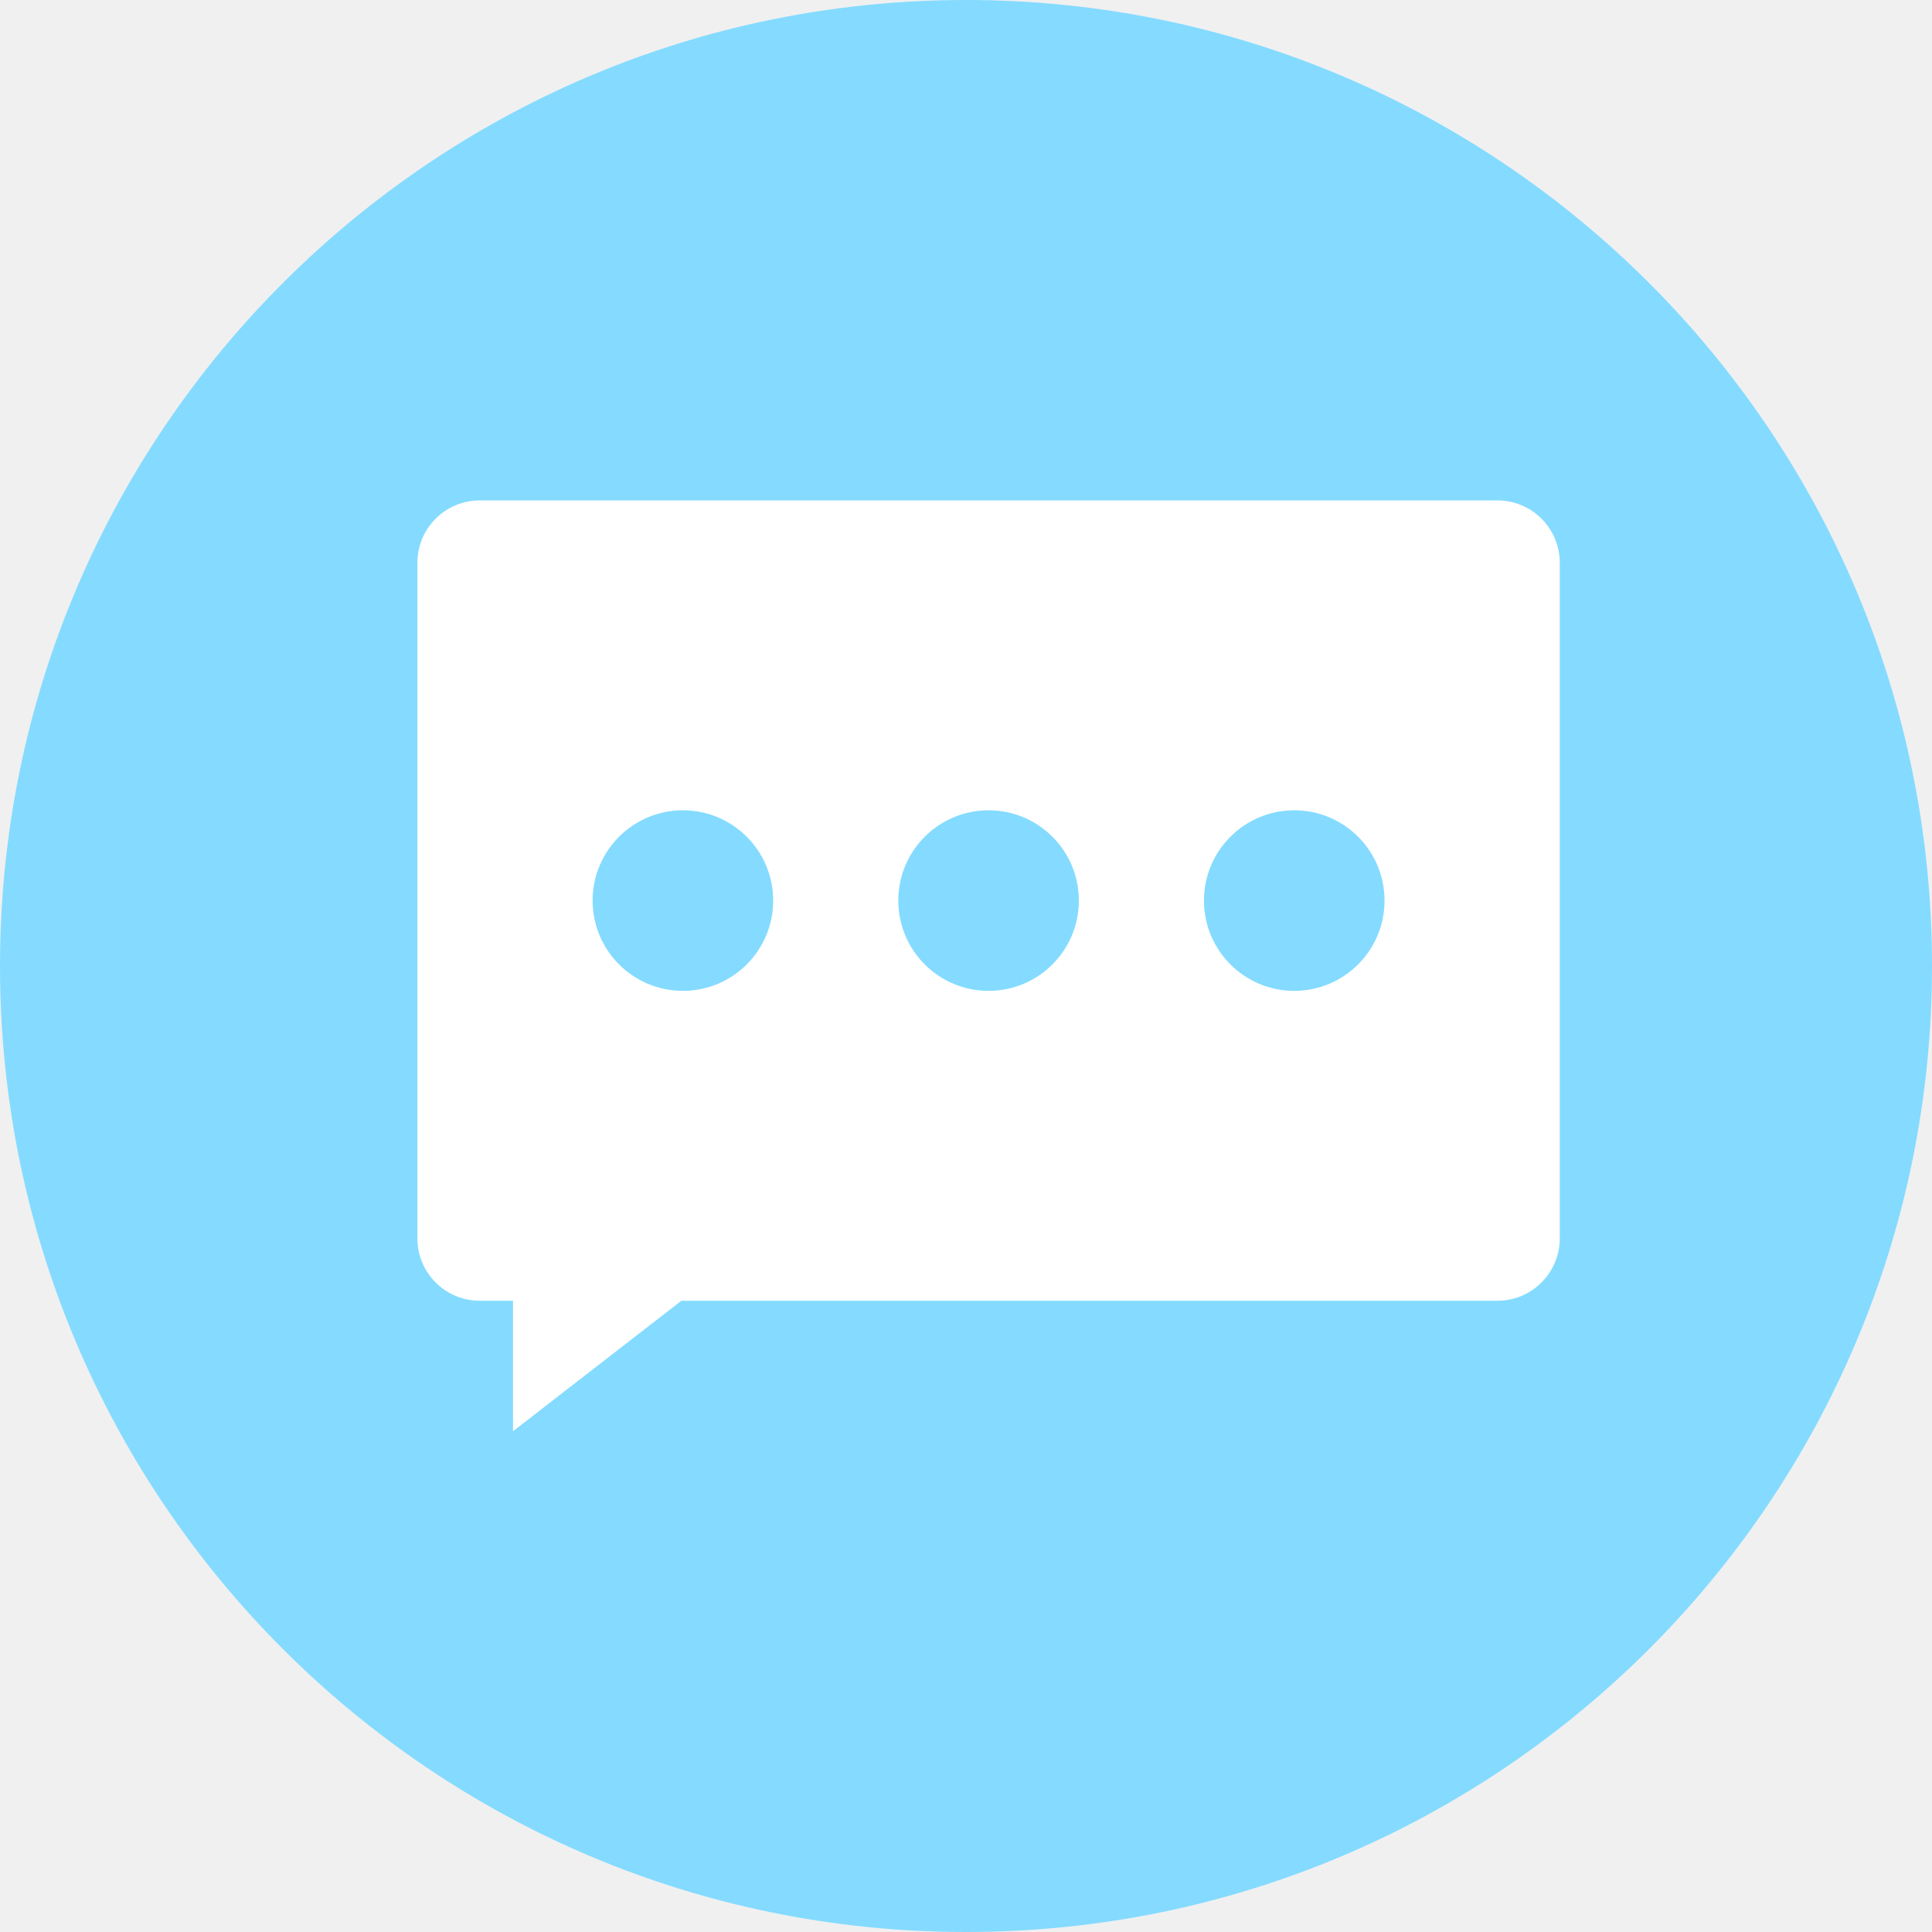
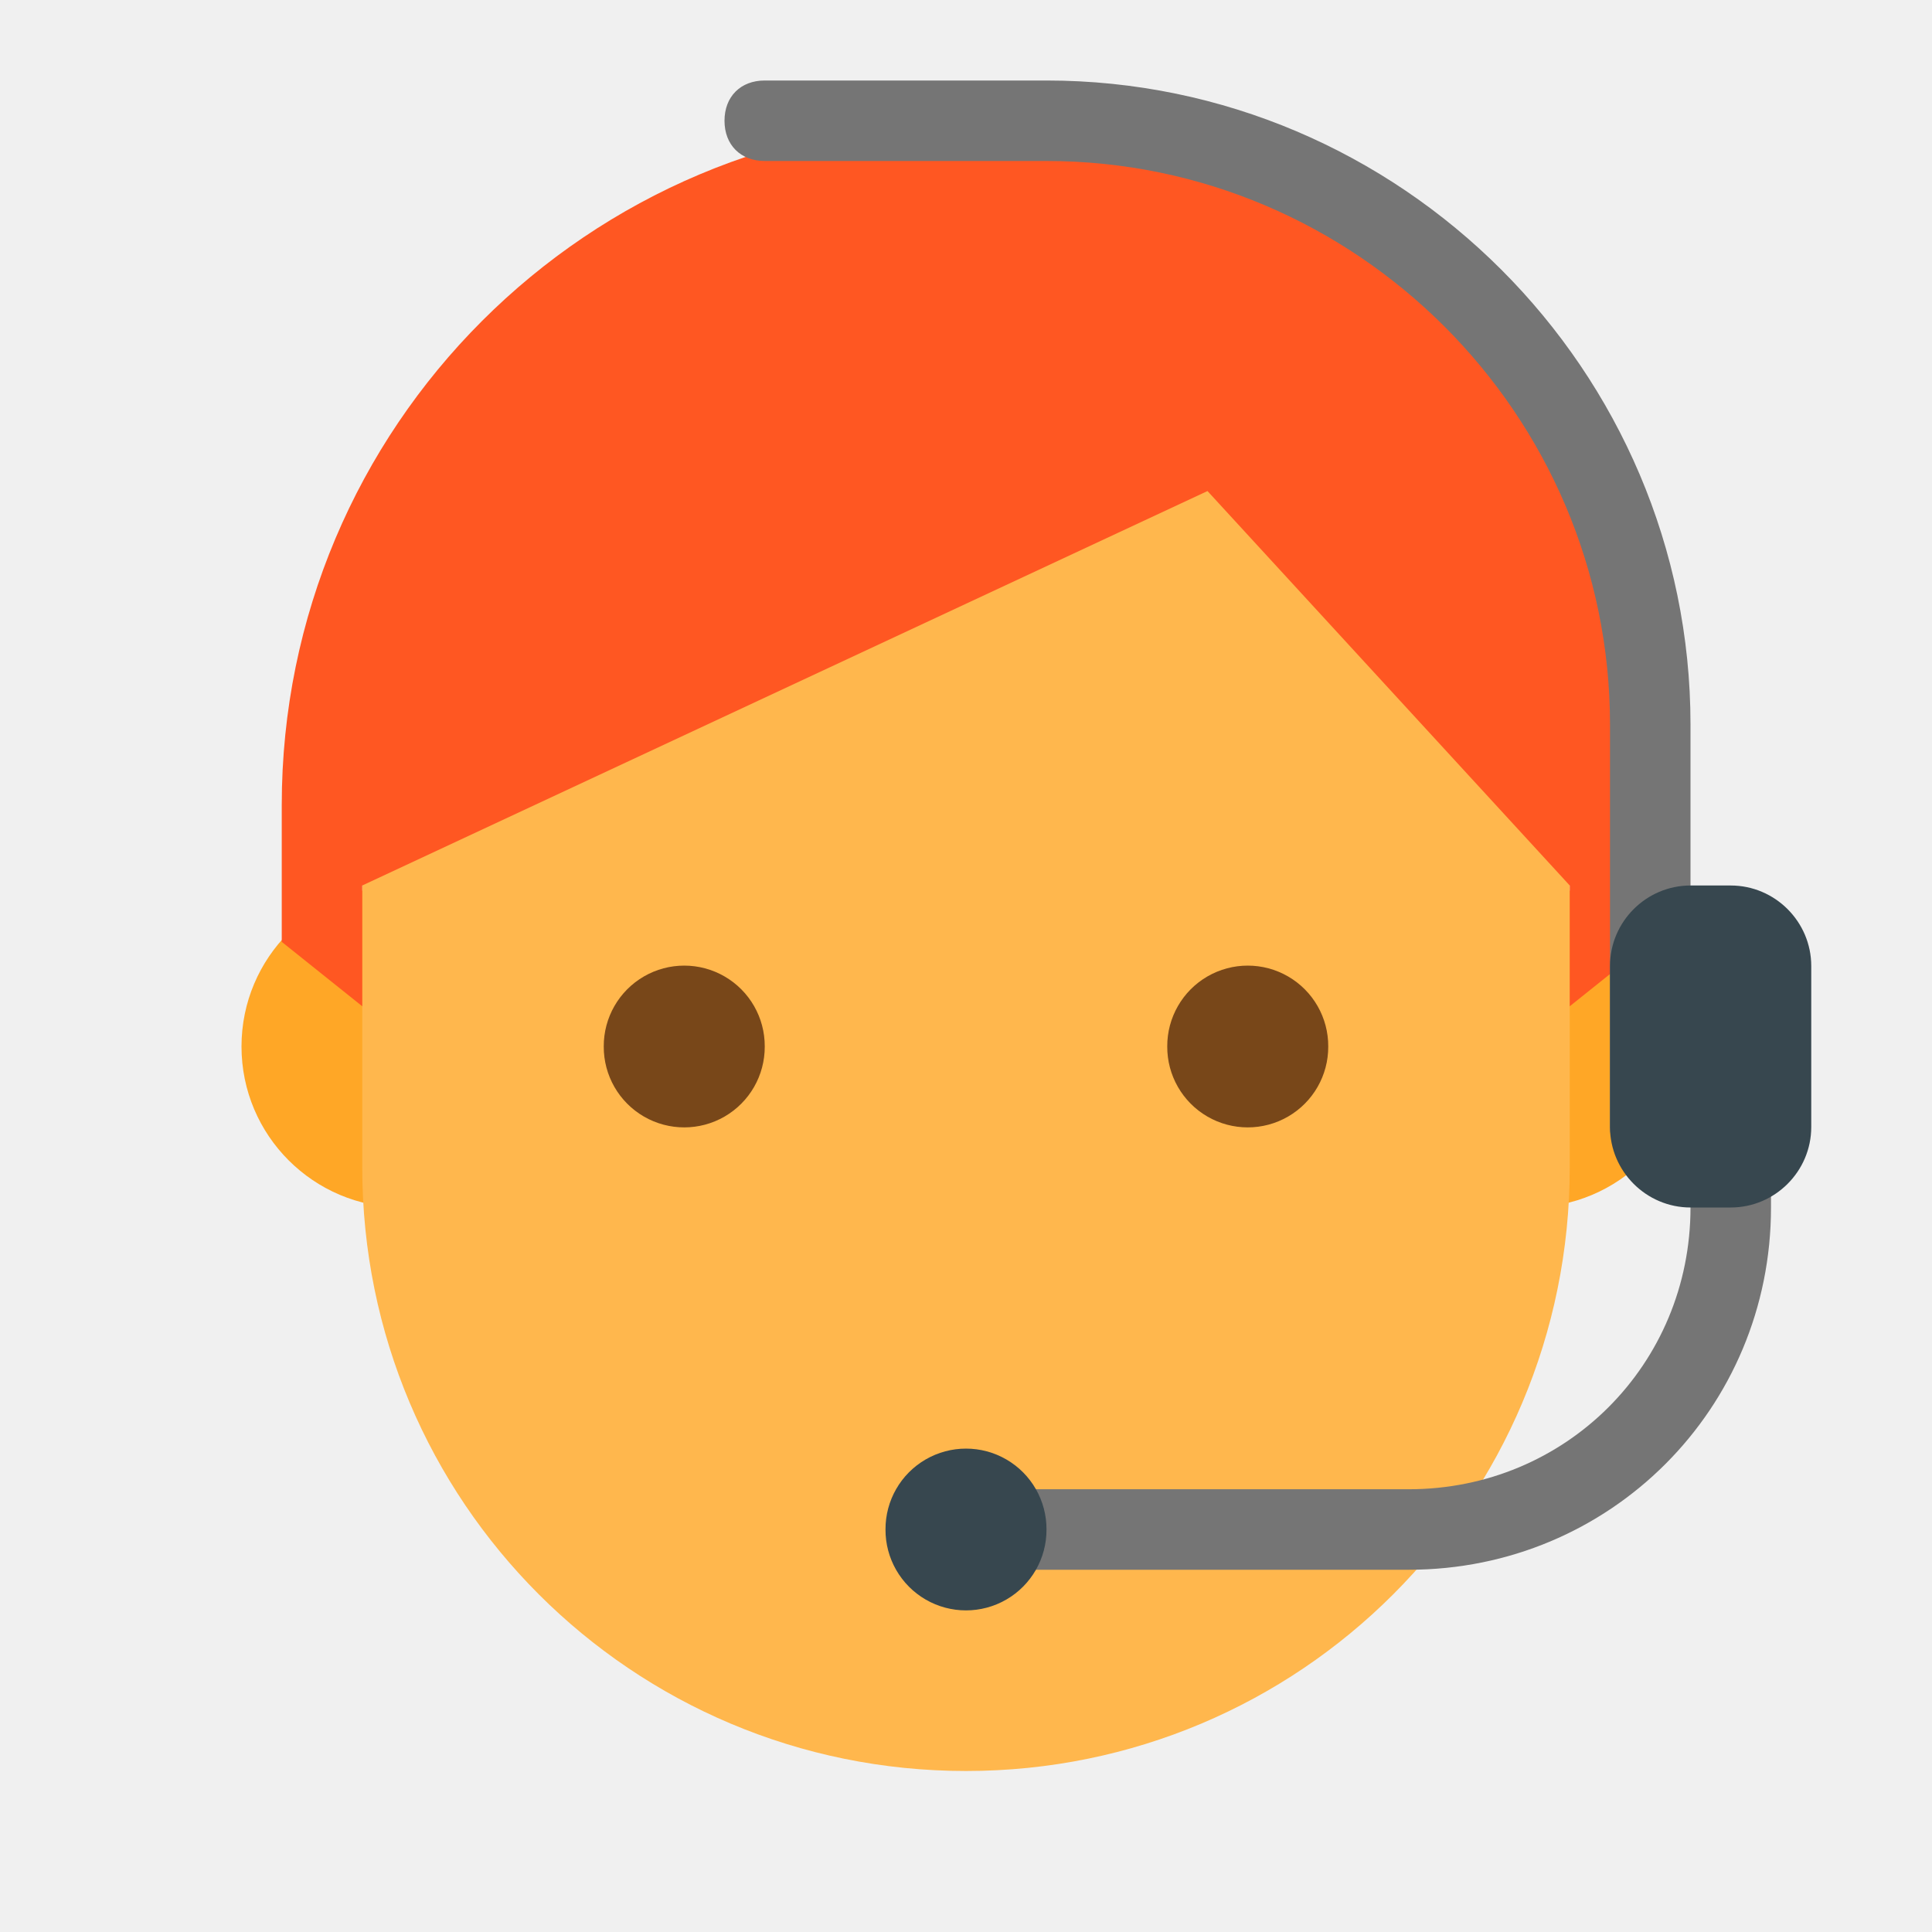
- <svg xmlns="http://www.w3.org/2000/svg" height="800px" width="800px" version="1.1" id="Layer_1" viewBox="0 0 505 505" xml:space="preserve">
-   <circle style="fill:#84DBFF;" cx="252.5" cy="252.5" r="252.5" />
-   <path style="fill:#FFFFFF;" d="M391.4,130.8h-266c-9,0-16.3,7.3-16.3,16.3v176.6c0,9,7.3,16.3,16.3,16.3h8.7v34.1l44-34.1h213.3  c9,0,16.3-7.3,16.3-16.3V147.1C407.7,138.1,400.4,130.8,391.4,130.8z" />
-   <g>
-     <circle style="fill:#84DBFF;" cx="178.5" cy="235.4" r="23.6" />
-     <circle style="fill:#84DBFF;" cx="258.4" cy="235.4" r="23.6" />
-     <circle style="fill:#84DBFF;" cx="338.3" cy="235.4" r="23.6" />
-   </g>
+ <svg xmlns="http://www.w3.org/2000/svg" width="800px" height="800px" viewBox="0 0 1024 1024" class="icon" version="1.1">
+   <path d="M213.333 554.667m-85.333 0a85.333 85.333 0 1 0 170.667 0 85.333 85.333 0 1 0-170.667 0Z" fill="#FFA726" />
+   <path d="M810.667 554.667m-85.333 0a85.333 85.333 0 1 0 170.667 0 85.333 85.333 0 1 0-170.667 0Z" fill="#FFA726" />
+   <path d="M832 405.333c0-270.933-640-177.067-640 0v213.333c0 177.067 142.933 320 320 320s320-142.933 320-320V405.333z" fill="#FFB74D" />
+   <path d="M512 64C311.467 64 149.333 226.133 149.333 426.667v72.533L192 533.333v-64l448-209.067 192 209.067v64l42.667-34.133V426.667c0-170.667-121.6-362.667-362.667-362.667z" fill="#FF5722" />
+   <path d="M661.333 554.667m-42.667 0a42.667 42.667 0 1 0 85.333 0 42.667 42.667 0 1 0-85.333 0Z" fill="#784719" />
+   <path d="M362.667 554.667m-42.667 0a42.667 42.667 0 1 0 85.333 0 42.667 42.667 0 1 0-85.333 0Z" fill="#784719" />
+   <path d="M917.333 512c-12.8 0-21.333 8.533-21.333 21.333v-149.333c0-187.733-153.6-341.333-341.333-341.333h-149.333c-12.8 0-21.333 8.533-21.333 21.333s8.533 21.333 21.333 21.333h149.333c164.267 0 298.667 134.4 298.667 298.667v213.333c0 12.8 8.533 21.333 21.333 21.333s21.333-8.533 21.333-21.333v42.667c0 83.2-66.133 149.333-149.333 149.333H512c-12.8 0-21.333 8.533-21.333 21.333s8.533 21.333 21.333 21.333h234.667c106.667 0 192-85.333 192-192v-106.667c0-12.8-8.533-21.333-21.333-21.333z" fill="#757575" />
+   <path d="M917.333 469.333h-21.333c-23.467 0-42.667 19.2-42.667 42.667v85.333c0 23.467 19.2 42.667 42.667 42.667h21.333c23.467 0 42.667-19.2 42.667-42.667v-85.333c0-23.467-19.2-42.667-42.667-42.667z" fill="#37474F" />
+   <path d="M512 810.667m-42.667 0a42.667 42.667 0 1 0 85.333 0 42.667 42.667 0 1 0-85.333 0Z" fill="#37474F" />
</svg>
